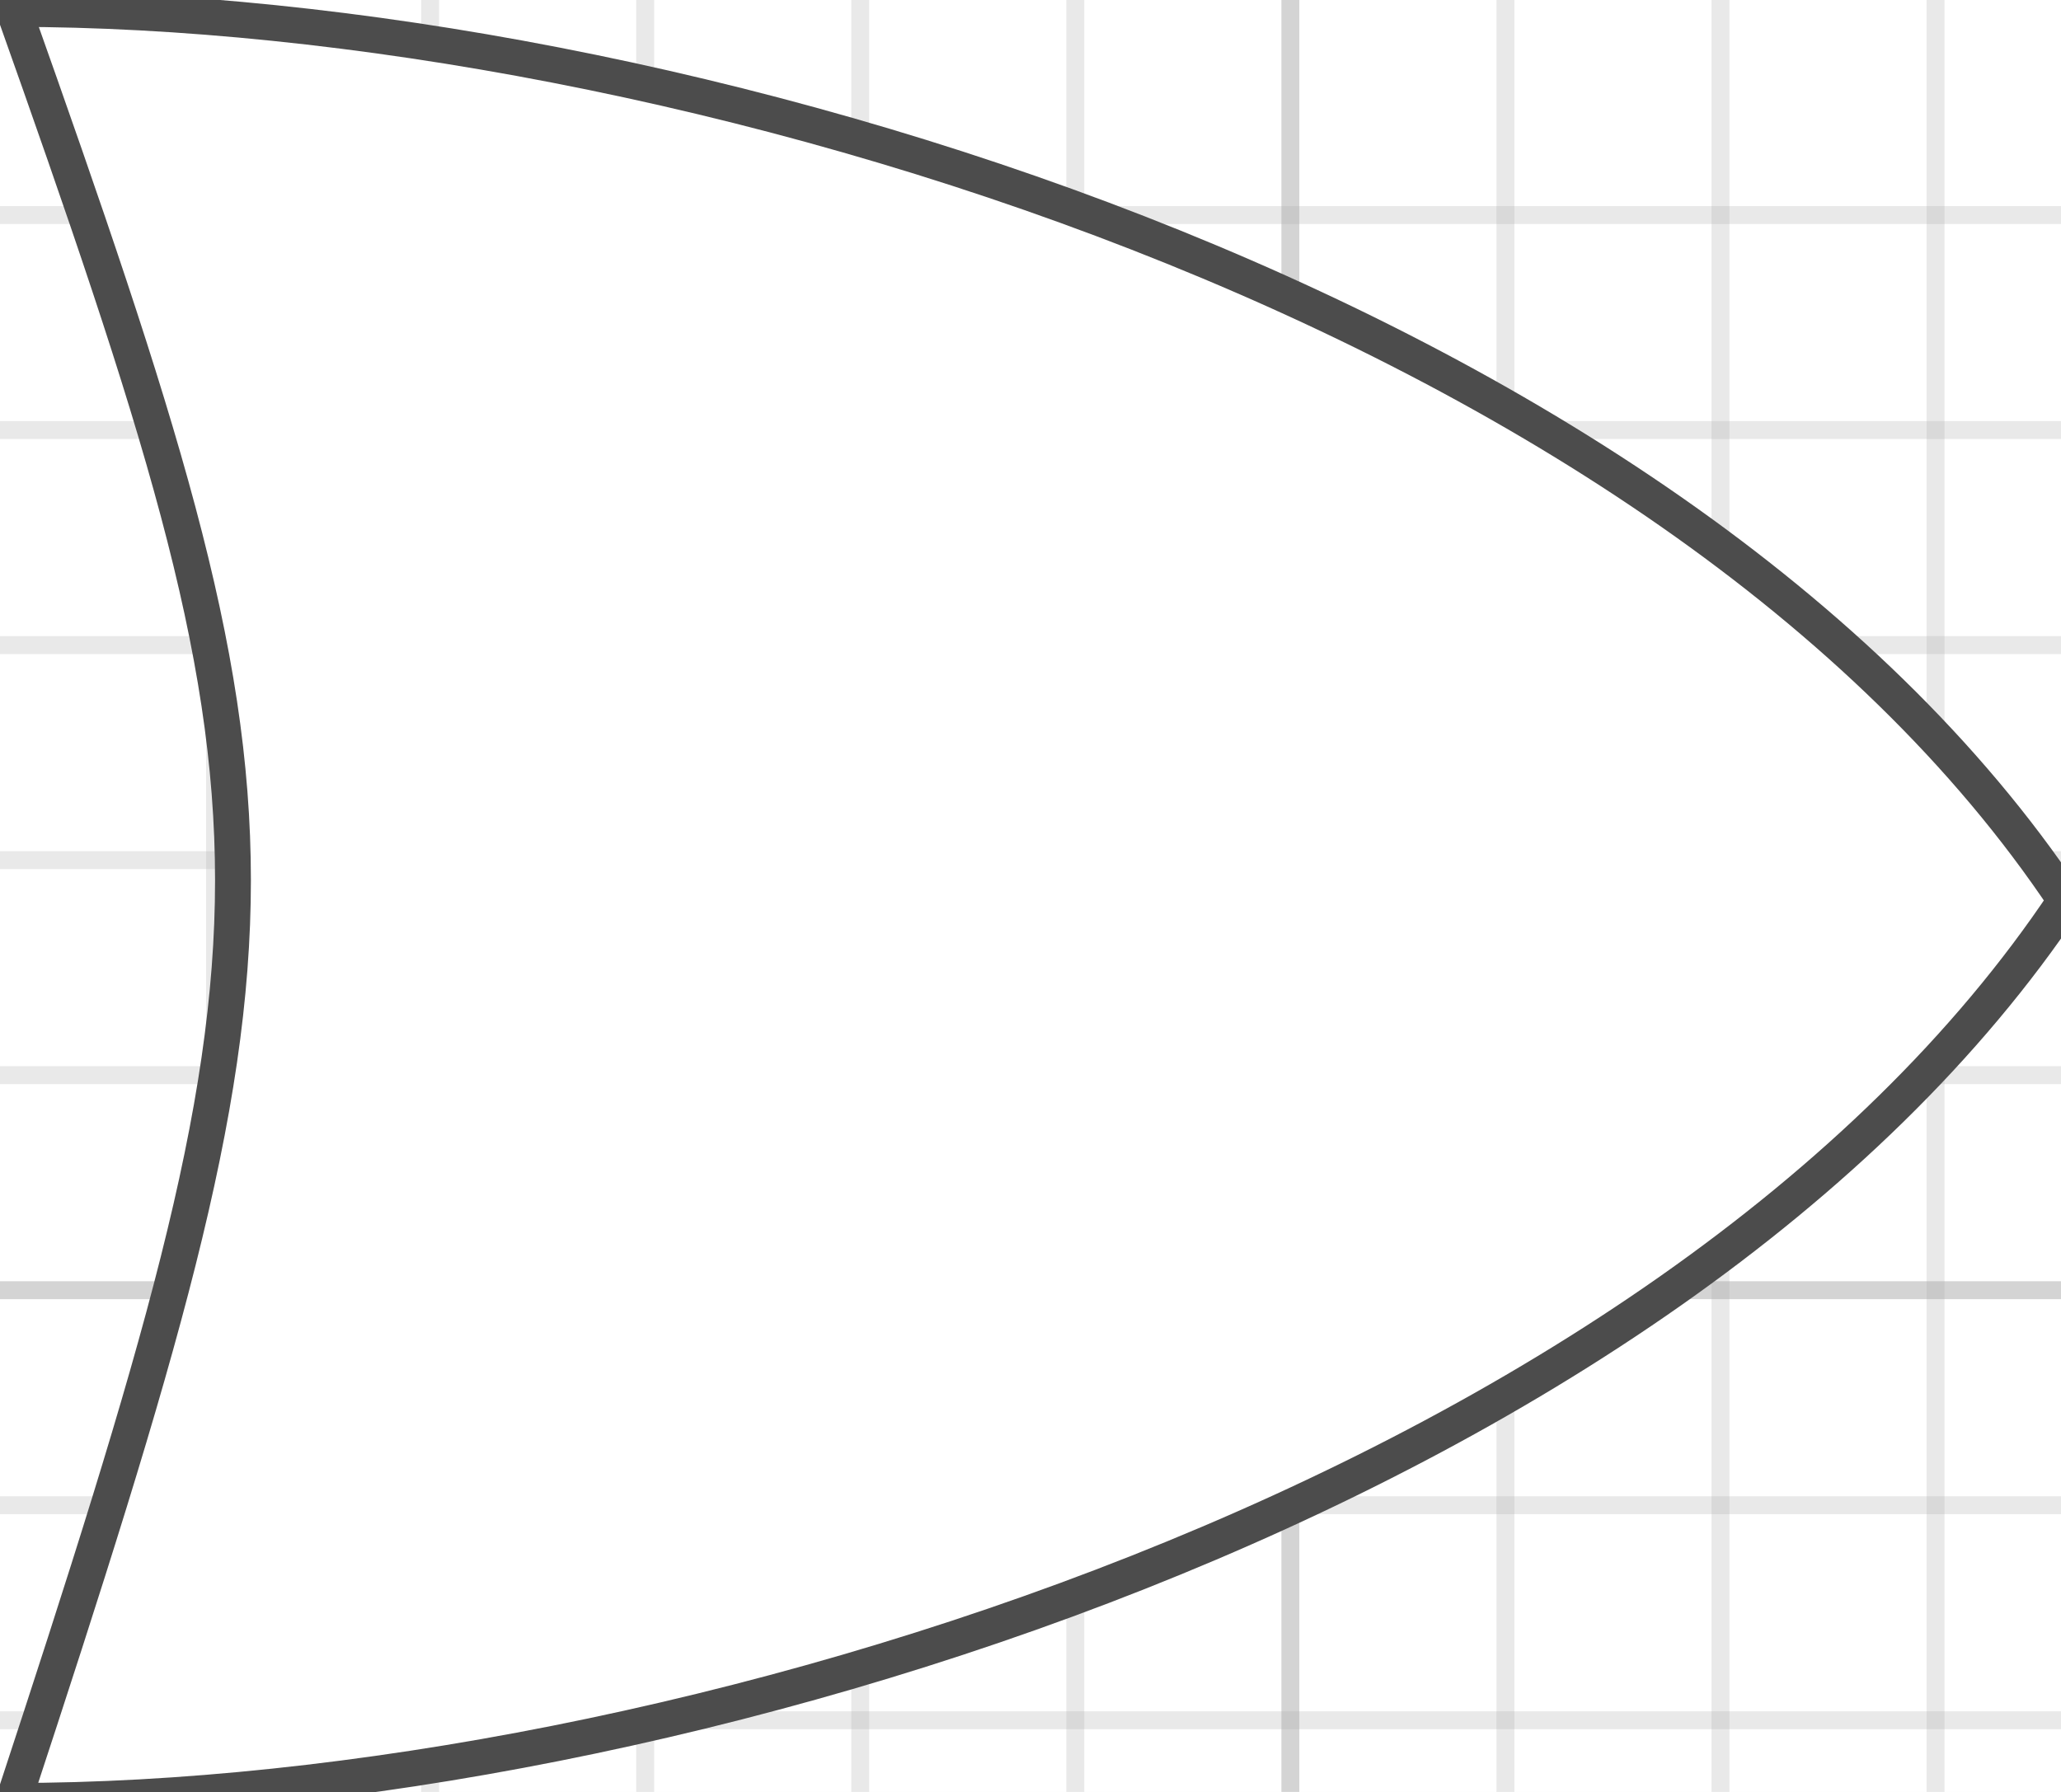
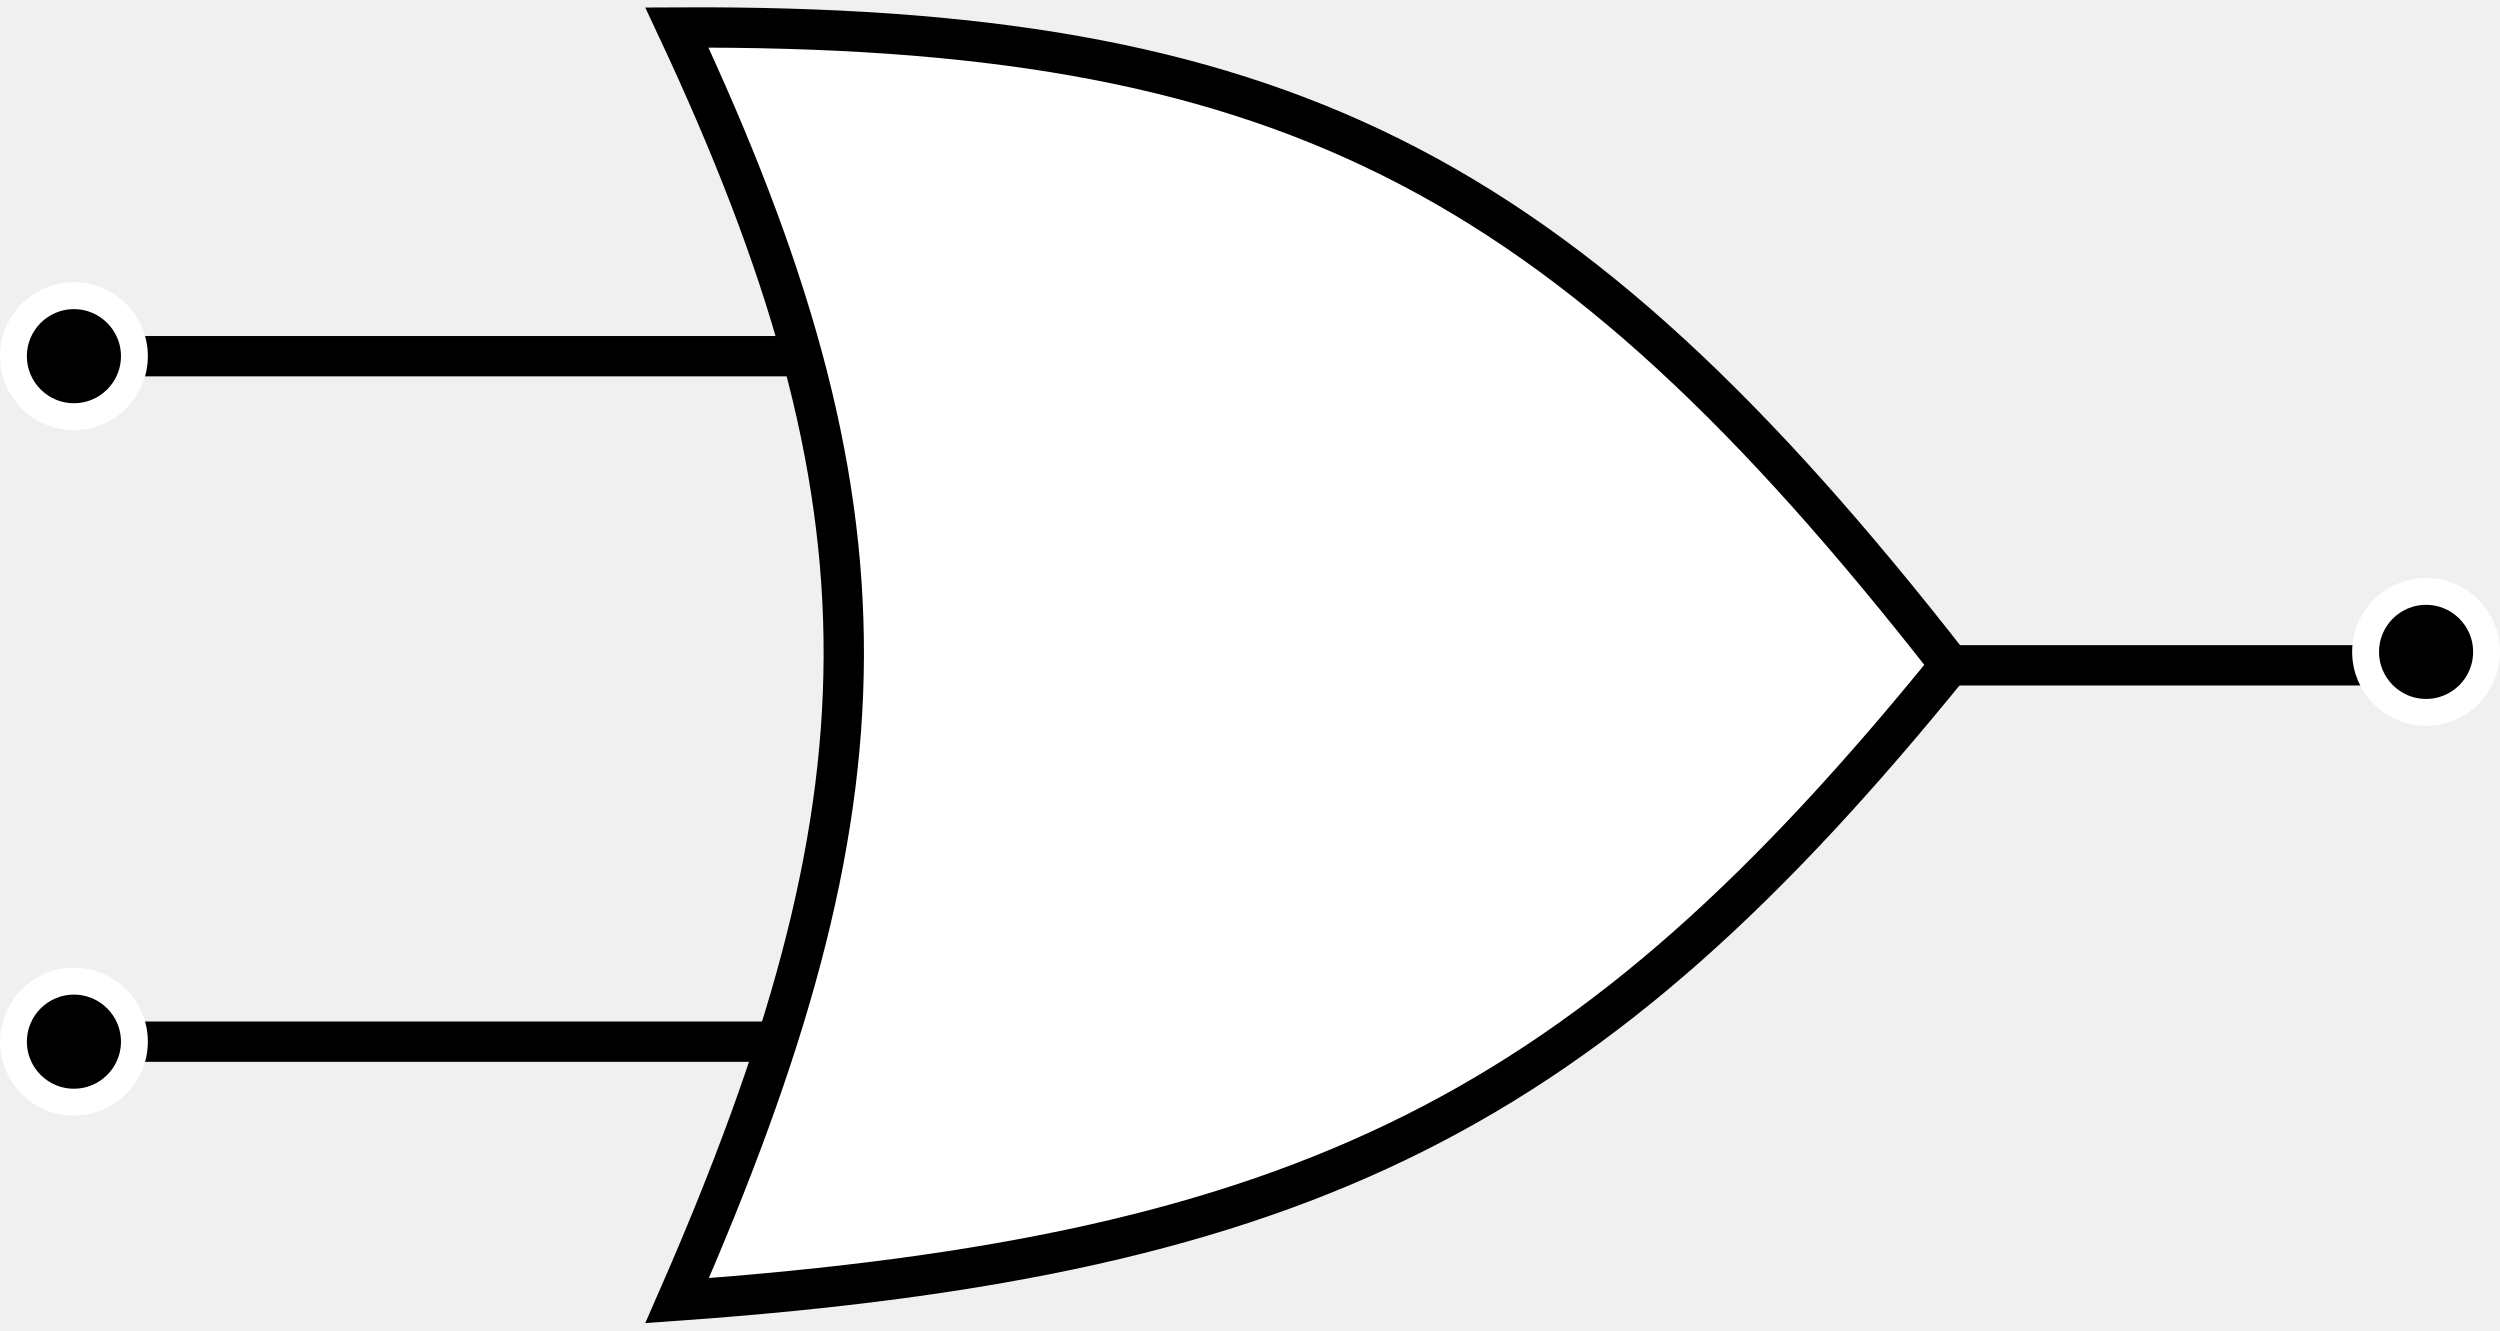
- <svg xmlns="http://www.w3.org/2000/svg" version="1.1" x="0" y="0" width="115" height="100" viewBox="0, 0, 115, 100">
-   <g id="Background">
-     <rect x="0" y="0" width="115" height="100" fill="#FFFFFF" />
-     <g stroke-width="1px">
-       <line x1="12" y1="0" x2="12" y2="100" stroke="#AAAAAA" stroke-opacity="0.25" />
-       <line x1="24" y1="0" x2="24" y2="100" stroke="#AAAAAA" stroke-opacity="0.25" />
-       <line x1="36" y1="0" x2="36" y2="100" stroke="#AAAAAA" stroke-opacity="0.25" />
-       <line x1="48" y1="0" x2="48" y2="100" stroke="#AAAAAA" stroke-opacity="0.25" />
-       <line x1="60" y1="0" x2="60" y2="100" stroke="#AAAAAA" stroke-opacity="0.25" />
-       <line x1="72" y1="0" x2="72" y2="100" stroke="#AAAAAA" stroke-opacity="0.5" />
-       <line x1="84" y1="0" x2="84" y2="100" stroke="#AAAAAA" stroke-opacity="0.25" />
-       <line x1="96" y1="0" x2="96" y2="100" stroke="#AAAAAA" stroke-opacity="0.25" />
-       <line x1="108" y1="0" x2="108" y2="100" stroke="#AAAAAA" stroke-opacity="0.25" />
-       <line x1="0" y1="12" x2="115" y2="12" stroke="#AAAAAA" stroke-opacity="0.25" />
-       <line x1="0" y1="24" x2="115" y2="24" stroke="#AAAAAA" stroke-opacity="0.25" />
-       <line x1="0" y1="36" x2="115" y2="36" stroke="#AAAAAA" stroke-opacity="0.25" />
-       <line x1="0" y1="48" x2="115" y2="48" stroke="#AAAAAA" stroke-opacity="0.25" />
-       <line x1="0" y1="60" x2="115" y2="60" stroke="#AAAAAA" stroke-opacity="0.25" />
-       <line x1="0" y1="72" x2="115" y2="72" stroke="#AAAAAA" stroke-opacity="0.5" />
-       <line x1="0" y1="84" x2="115" y2="84" stroke="#AAAAAA" stroke-opacity="0.25" />
-       <line x1="0" y1="96" x2="115" y2="96" stroke="#AAAAAA" stroke-opacity="0.25" />
-     </g>
-   </g>
-   <g id="Layer_1">
-     <g>
-       <path d="M0.75,100.5 C17.083,50.833 17.083,46.5 0.75,0.5 C37.417,0.5 93.25,17.25 115.25,50.25 C93.25,83.25 37.417,100.5 0.75,100.5" fill="#FFFFFF" />
-       <path d="M0.75,100.5 C17.083,50.833 17.083,46.5 0.75,0.5 C37.417,0.5 93.25,17.25 115.25,50.25 C93.25,83.25 37.417,100.5 0.75,100.5" fill-opacity="0" stroke="#4C4C4C" stroke-width="2" stroke-linecap="round" />
-     </g>
-   </g>
+ <svg xmlns="http://www.w3.org/2000/svg" width="186" height="99" viewBox="0 0 186 99" fill="none">
+   <line x1="60" y1="26.5" x2="7" y2="26.5" stroke="black" stroke-width="3" />
+   <line x1="177" y1="49.5" x2="144" y2="49.5" stroke="black" stroke-width="3" />
+   <line x1="59" y1="77.5" x2="6" y2="77.5" stroke="black" stroke-width="3" />
+   <circle cx="5.5" cy="77.5" r="4.5" fill="black" stroke="white" stroke-width="2" />
+   <circle cx="5.5" cy="26.5" r="4.5" fill="black" stroke="white" stroke-width="2" />
+   <circle cx="180.5" cy="48.5" r="4.5" fill="black" stroke="white" stroke-width="2" />
+   <path d="M103.492 11.694C118.018 18.924 130.523 30.834 145.086 49.483C131.635 66.067 119.734 77.04 105.239 84.305C90.958 91.463 74.029 95.086 50.377 96.766C58.506 78.208 62.729 63.444 62.777 48.816C62.825 34.163 58.683 19.8 50.361 2.047C72.85 1.925 89.223 4.591 103.492 11.694Z" fill="white" stroke="black" stroke-width="3" />
</svg>
